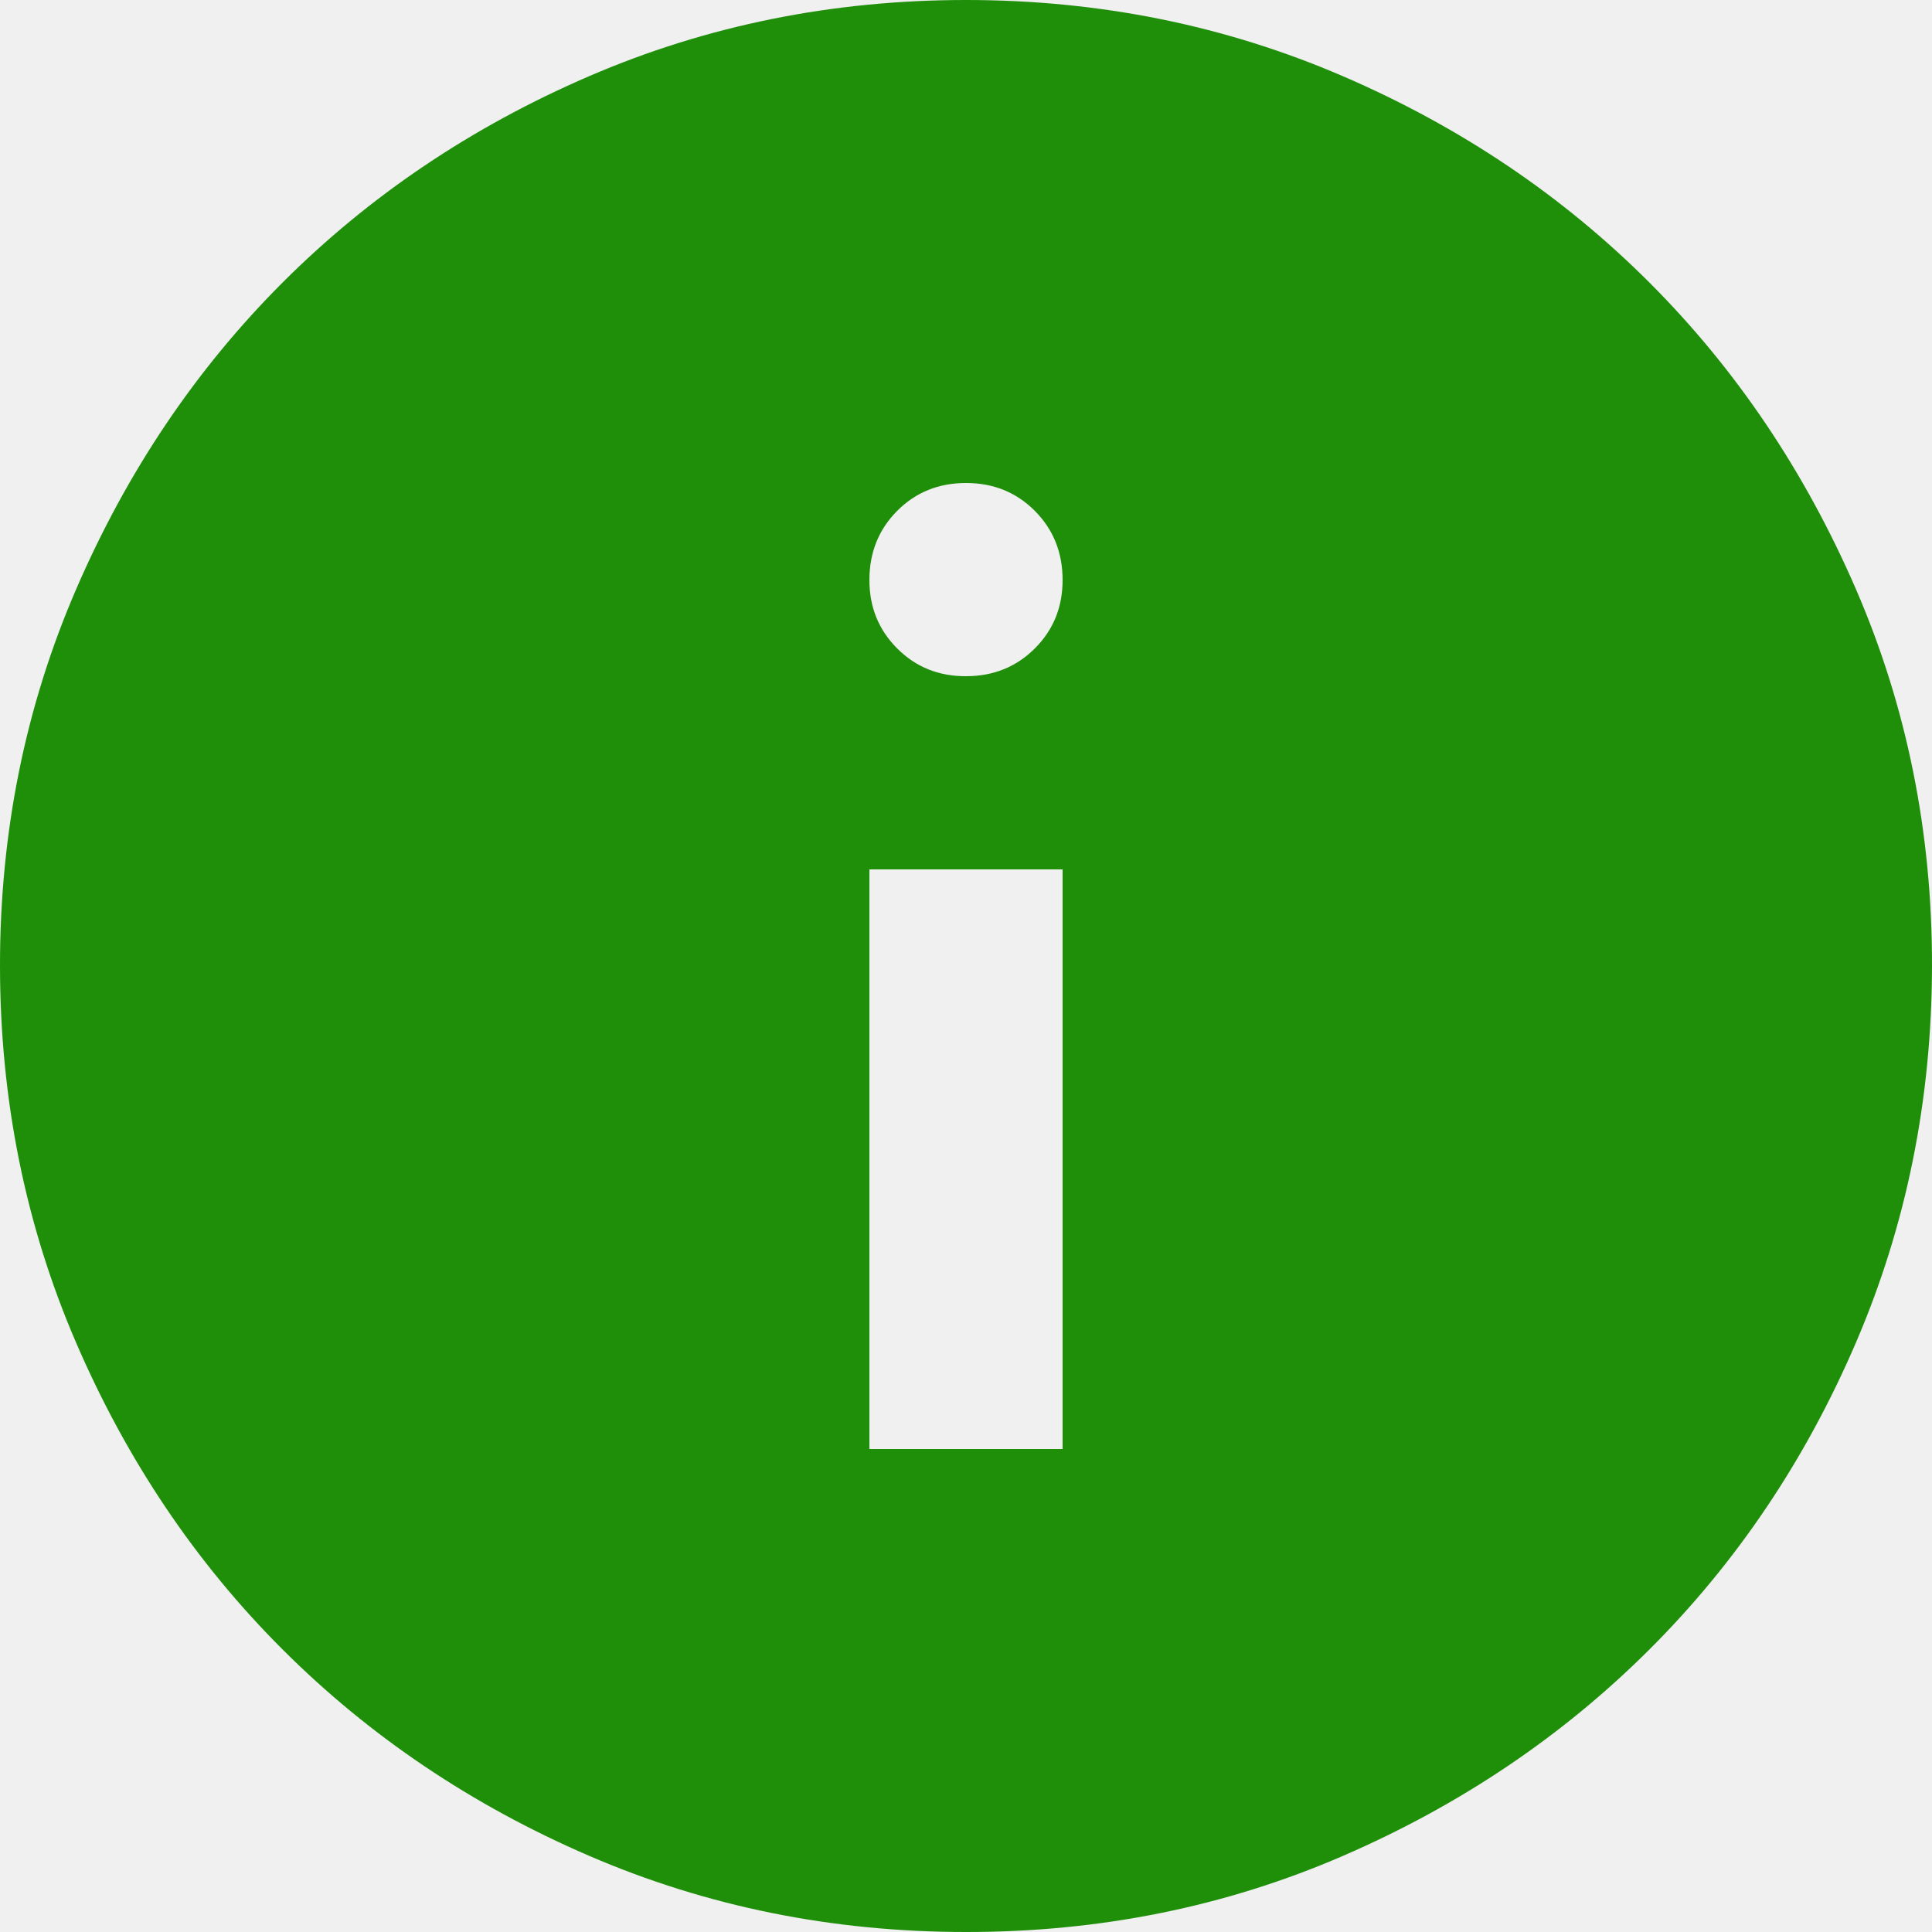
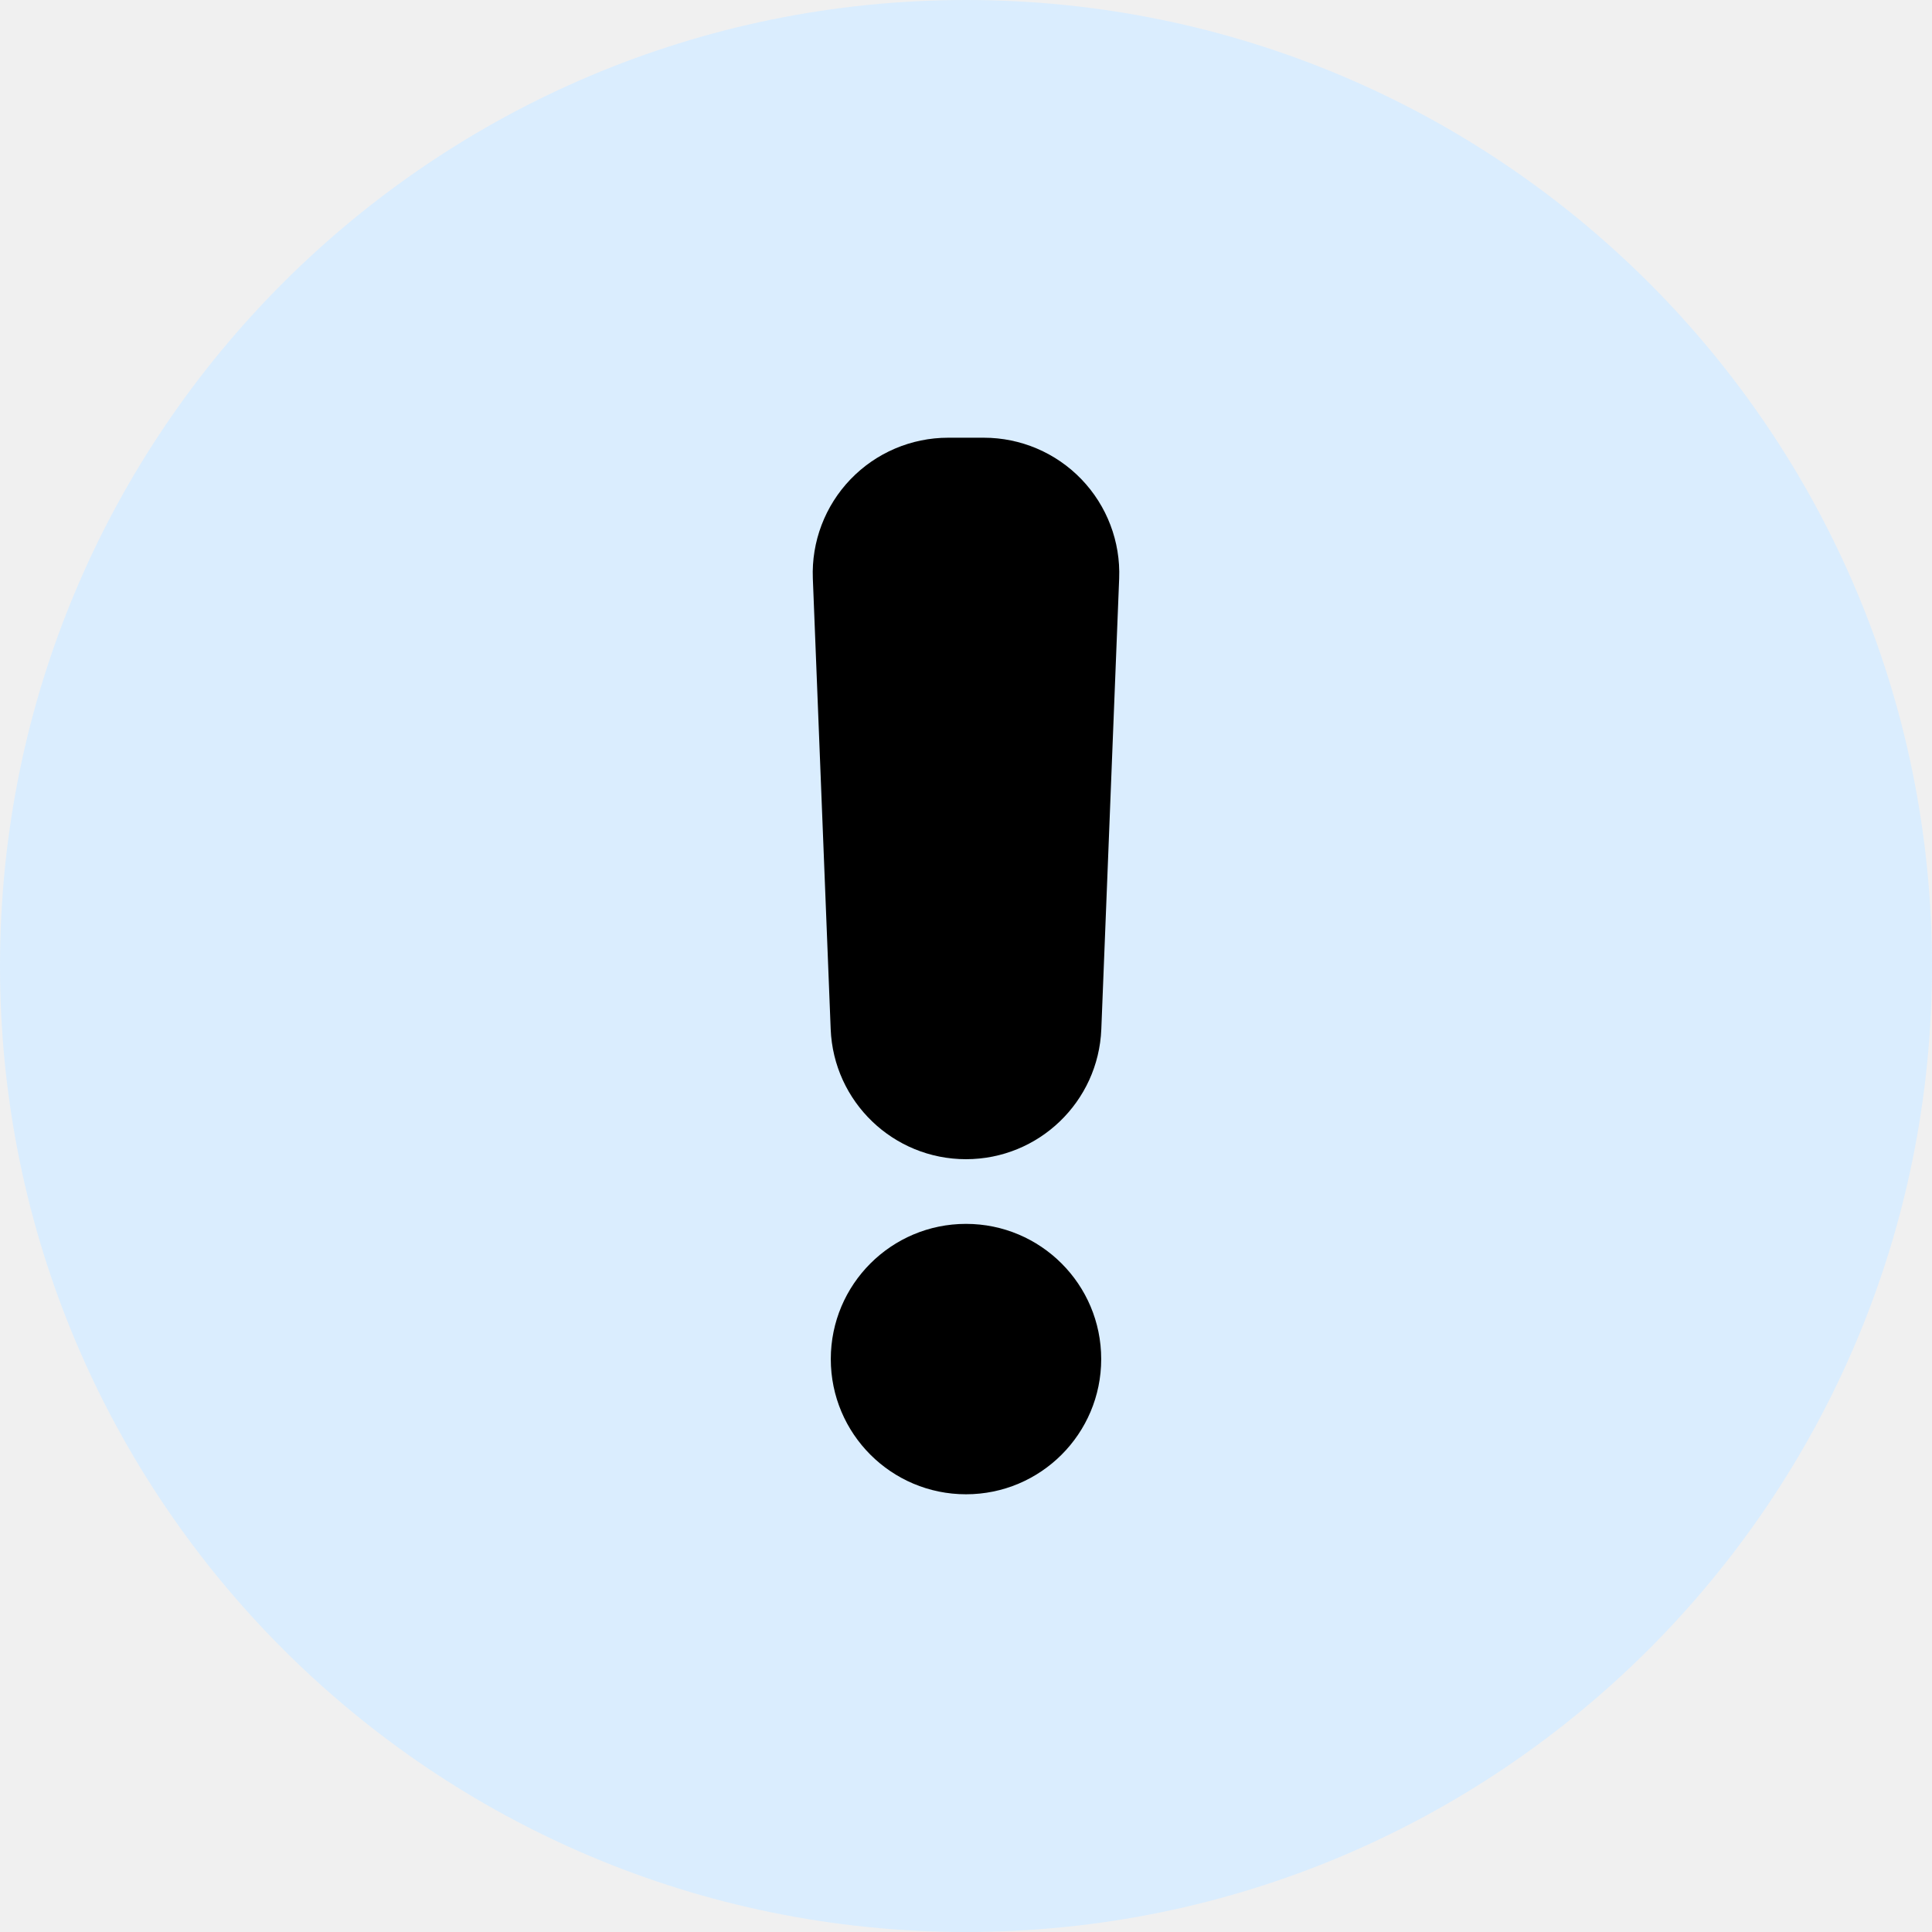
- <svg xmlns="http://www.w3.org/2000/svg" width="20" height="20" viewBox="0 0 20 20" fill="none">
-   <path d="M9 15H11V9H9V15ZM10 7C10.283 7 10.521 6.904 10.713 6.712C10.905 6.52 11.001 6.283 11 6C10.999 5.717 10.903 5.48 10.712 5.288C10.521 5.096 10.283 5 10 5C9.717 5 9.479 5.096 9.288 5.288C9.097 5.48 9.001 5.717 9 6C8.999 6.283 9.095 6.52 9.288 6.713C9.481 6.906 9.718 7.001 10 7ZM10 20C8.617 20 7.317 19.737 6.1 19.212C4.883 18.687 3.825 17.974 2.925 17.075C2.025 16.176 1.313 15.117 0.788 13.9C0.263 12.683 0.001 11.383 1.26582e-06 10C-0.001 8.617 0.262 7.317 0.788 6.1C1.314 4.883 2.026 3.824 2.925 2.925C3.824 2.026 4.882 1.313 6.1 0.788C7.318 0.263 8.618 0 10 0C11.382 0 12.682 0.263 13.9 0.788C15.118 1.313 16.176 2.026 17.075 2.925C17.974 3.824 18.686 4.883 19.213 6.1C19.74 7.317 20.002 8.617 20 10C19.998 11.383 19.735 12.683 19.212 13.9C18.689 15.117 17.976 16.176 17.075 17.075C16.174 17.974 15.115 18.687 13.9 19.213C12.685 19.739 11.385 20.001 10 20Z" fill="#1F8F0A" />
+ <svg xmlns="http://www.w3.org/2000/svg" version="1.1" width="512" height="512" x="0" y="0" viewBox="0 0 512 512" style="enable-background:new 0 0 512 512" xml:space="preserve" class="">
+   <g>
+     <g data-name="Layer 2">
+       <circle cx="256" cy="256" r="256" fill="#DAEDFE" opacity="1" data-original="#ff2147" class="" />
+       <g fill="#FFFFFF">
+         <path d="M256 307.2a35.89 35.89 0 0 1-35.86-34.46l-4.73-119.44a35.89 35.89 0 0 1 35.86-37.3h9.46a35.89 35.89 0 0 1 35.86 37.3l-4.73 119.44A35.89 35.89 0 0 1 256 307.2" fill="#000000" opacity="1" data-original="#000000" class="" />
+         <rect width="71.66" height="71.66" x="220.17" y="324.34" rx="35.83" fill="#000000" opacity="1" data-original="#000000" class="" />
+       </g>
+     </g>
+   </g>
</svg>
